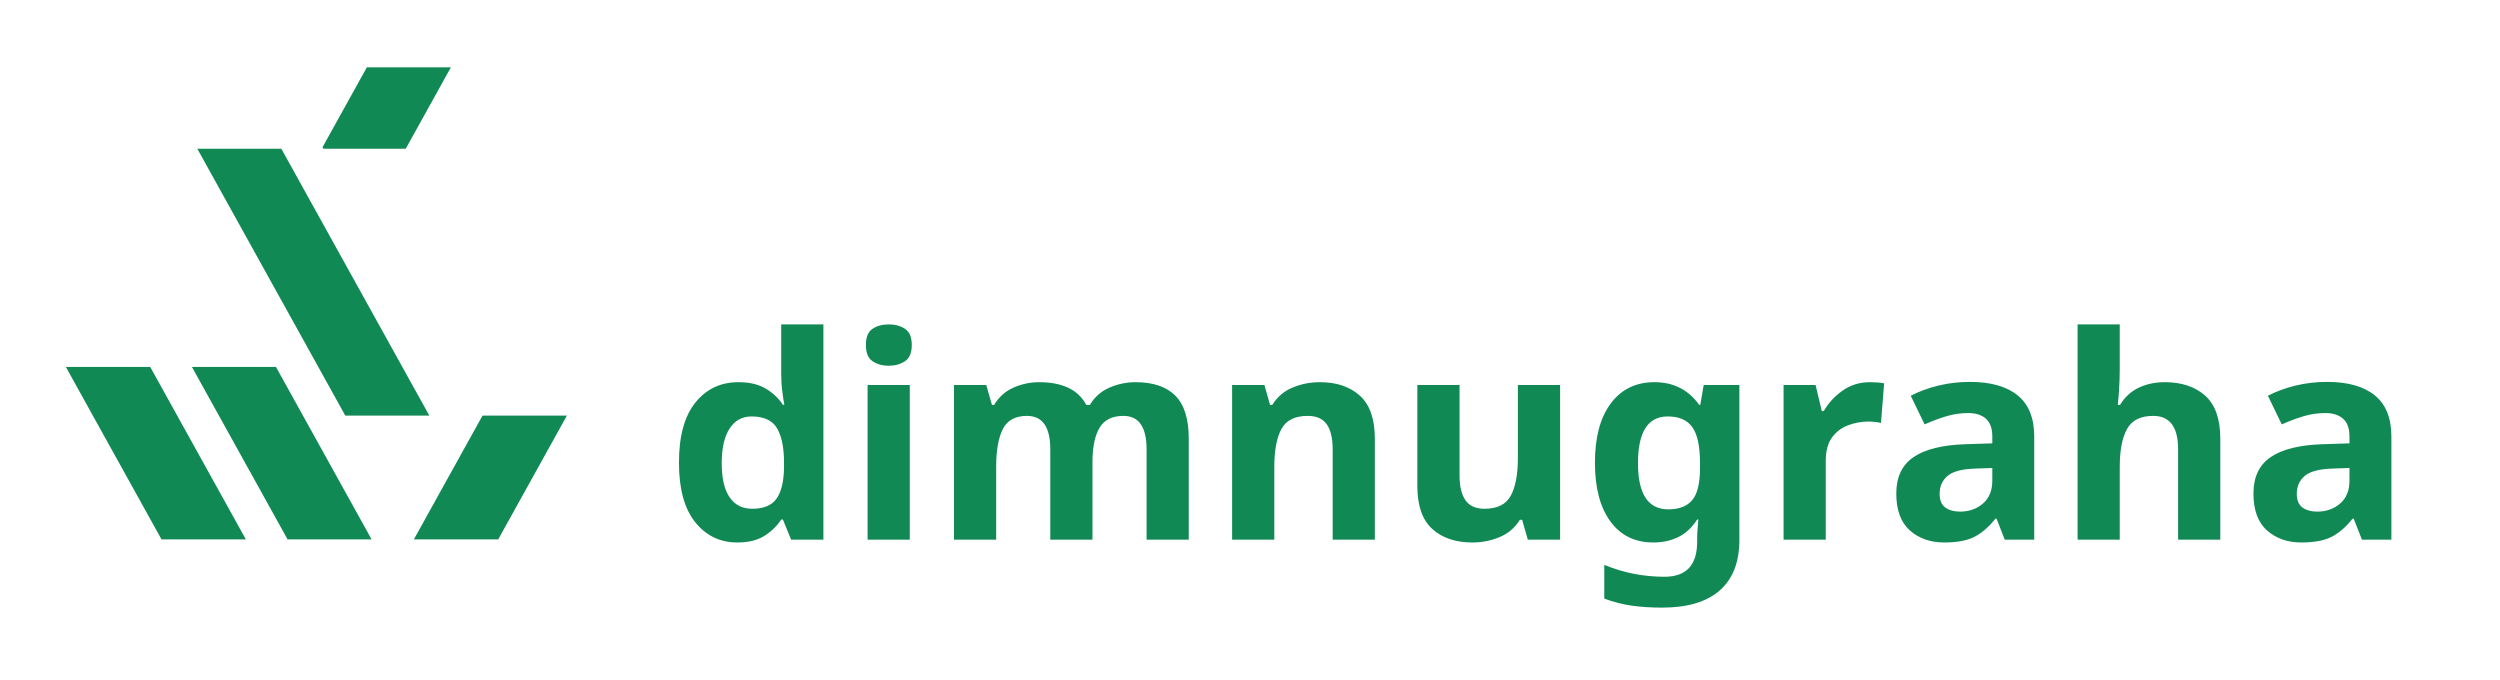
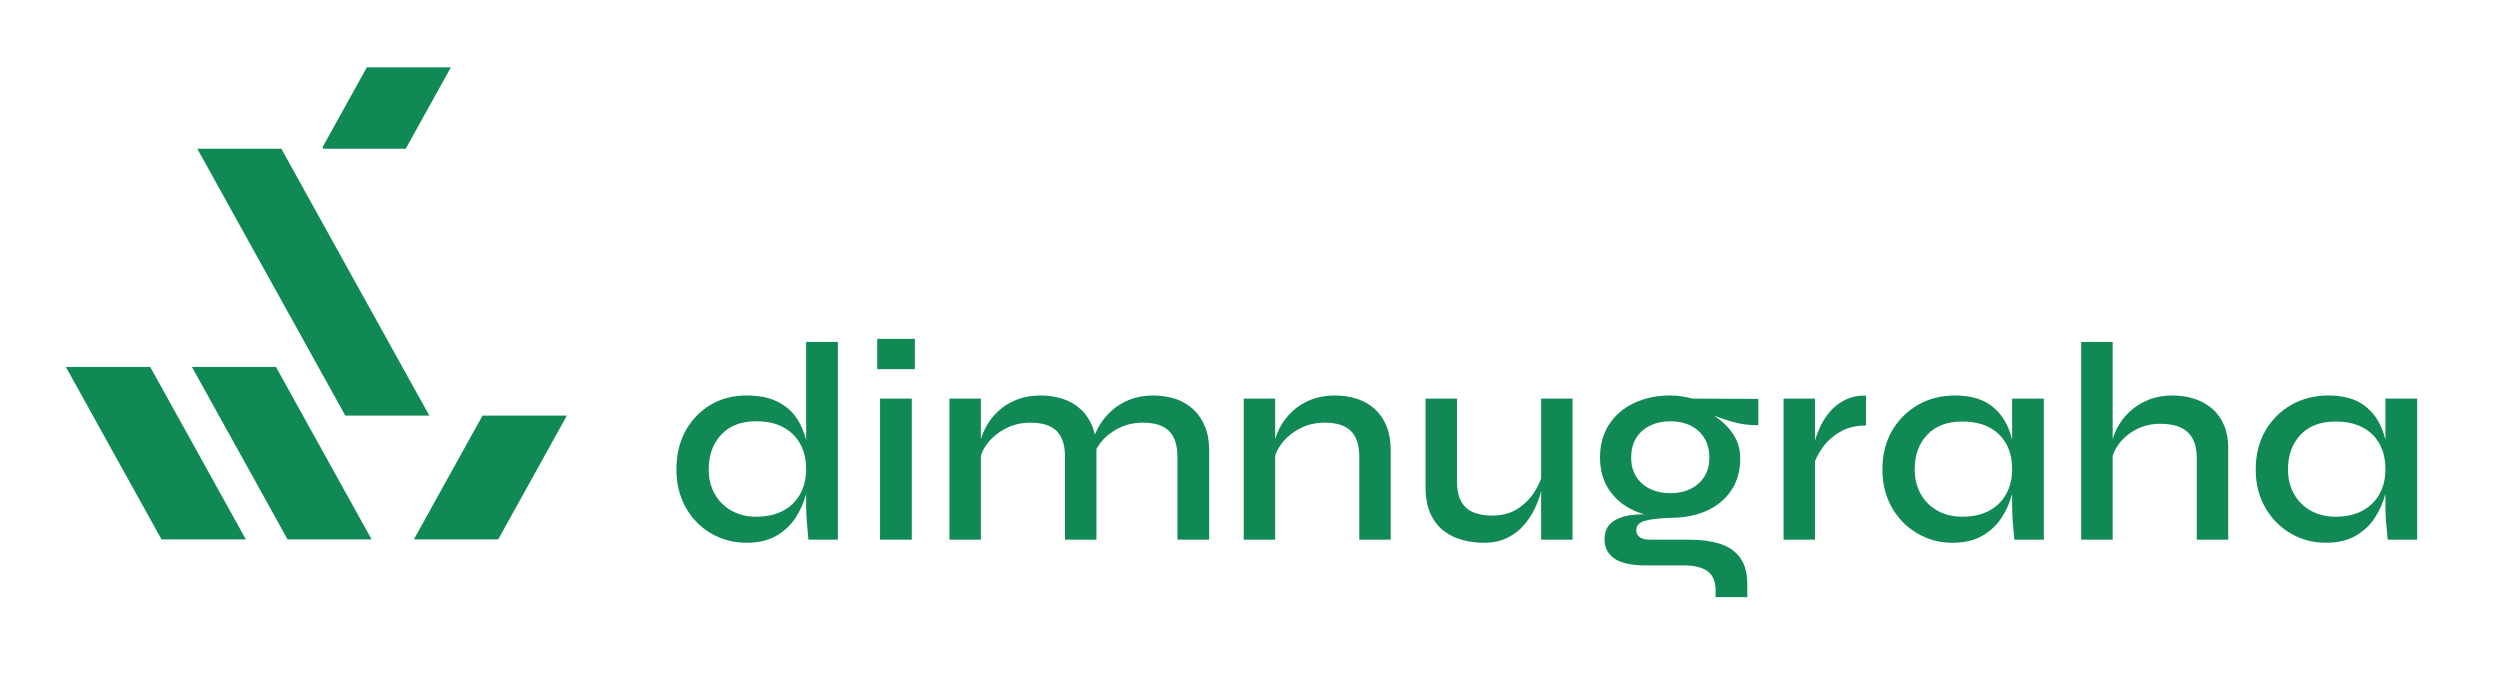
<svg xmlns="http://www.w3.org/2000/svg" id="Layer_1" data-name="Layer 1" viewBox="0 0 2648 720">
  <defs>
    <style>
      .cls-1 {
+         fill: #118955;
        stroke-width: 0px;
-       }
- 
-       .cls-1, .cls-2 {
-         fill: #118955;
-       }
- 
-       .cls-2 {
-         font-family: Syne-SemiBold, Syne;
-         font-size: 300px;
-         font-weight: 600;
      }
    </style>
  </defs>
  <g>
    <polygon class="cls-1" points="260.41 571.3 171.05 571.3 141.16 517.4 98.32 440.17 89.03 423.4 69.77 388.67 159.12 388.67 178.38 423.4 185.84 436.84 187.68 440.17 230.34 517.09 260.41 571.3" />
    <polygon class="cls-1" points="600.46 440.17 549.85 531.43 527.74 571.3 438.44 571.3 438.41 571.25 482.91 491 505.17 450.87 511.1 440.17 600.46 440.17" />
    <polygon class="cls-1" points="477.58 71.3 429.76 157.53 342.49 157.53 341.61 155.96 388.56 71.3 477.58 71.3" />
    <polygon class="cls-1" points="454.72 440.17 365.71 440.17 356.41 423.4 337.15 388.67 319.36 356.58 274.85 276.33 208.97 157.53 297.98 157.53 319.36 196.08 319.36 196.09 363.86 276.34 426.16 388.67 445.43 423.4 454.72 440.17" />
    <polygon class="cls-1" points="393.59 571.3 304.58 571.3 252.43 477.27 231.85 440.17 222.55 423.4 207.92 397.02 203.29 388.67 292.31 388.67 296.94 397.02 311.56 423.4 320.86 440.17 393.59 571.3" />
  </g>
-   <text class="cls-2" transform="translate(705.65 571.6)">
-     <tspan x="0" y="0">dimnugraha</tspan>
-   </text>
+   <g>
+     <path class="cls-1" d="M790.85,574.9c-13.8,0-26.35-3.3-37.65-9.9-11.3-6.6-20.25-15.75-26.85-27.45-6.6-11.7-9.9-25.15-9.9-40.35s3.25-29.25,9.75-40.95c6.5-11.7,15.3-20.85,26.4-27.45,11.1-6.6,23.85-9.9,38.25-9.9,12.6,0,23.2,2.05,31.8,6.15,8.6,4.1,15.4,9.7,20.4,16.8,5,7.1,8.65,15.35,10.95,24.75,2.3,9.4,3.45,19.6,3.45,30.6,0,8.2-1.2,16.85-3.6,25.95-2.4,9.1-6.15,17.55-11.25,25.35-5.1,7.8-11.9,14.15-20.4,19.05-8.5,4.9-18.95,7.35-31.35,7.35ZM801.05,547.3c11.2,0,20.75-2.15,28.65-6.45,7.9-4.3,13.9-10.25,18-17.85,4.1-7.6,6.15-16.2,6.15-25.8,0-10.6-2.1-19.65-6.3-27.15-4.2-7.5-10.2-13.35-18-17.55-7.8-4.2-17.3-6.3-28.5-6.3-16,0-28.4,4.75-37.2,14.25-8.8,9.5-13.2,21.75-13.2,36.75,0,9.8,2.15,18.5,6.45,26.1,4.3,7.6,10.25,13.5,17.85,17.7,7.6,4.2,16.3,6.3,26.1,6.3ZM853.85,362.2h33.6v209.4h-31.2c-.4-4.6-.9-10.3-1.5-17.1-.6-6.8-.9-12.9-.9-18.3v-174Z" />
+     <path class="cls-1" d="M969.05,358.9v32.1h-39.9v-32.1h39.9ZM932.15,422.2h33.6v149.4h-33.6v-149.4Z" />
+     <path class="cls-1" d="M1005.65,422.2h33.3v149.4h-33.3v-149.4ZM1101.95,418.9c8.6,0,16.55,1.2,23.85,3.6,7.3,2.4,13.6,6.05,18.9,10.95,5.3,4.9,9.4,10.95,12.3,18.15,2.9,7.2,4.35,15.7,4.35,25.5v94.5h-33.3v-87.9c0-12.2-2.95-21.25-8.85-27.15-5.9-5.9-15.15-8.85-27.75-8.85-9.6,0-18.35,2.05-26.25,6.15-7.9,4.1-14.35,9.4-19.35,15.9-5,6.5-7.9,13.65-8.7,21.45l-.3-16.2c1-7.4,3.2-14.45,6.6-21.15,3.4-6.7,7.9-12.7,13.5-18,5.6-5.3,12.2-9.45,19.8-12.45,7.6-3,16-4.5,25.2-4.5ZM1221.05,418.9c8.8,0,16.8,1.2,24,3.6,7.2,2.4,13.45,6.05,18.75,10.95,5.3,4.9,9.45,10.95,12.45,18.15s4.5,15.7,4.5,25.5v94.5h-33.6v-87.9c0-12.2-2.95-21.25-8.85-27.15-5.9-5.9-15.15-8.85-27.75-8.85-9.6,0-18.35,2.05-26.25,6.15-7.9,4.1-14.3,9.4-19.2,15.9-4.9,6.5-7.75,13.65-8.55,21.45l-.6-16.8c1-7.2,3.3-14.15,6.9-20.85,3.6-6.7,8.2-12.65,13.8-17.85,5.6-5.2,12.15-9.3,19.65-12.3s15.75-4.5,24.75-4.5Z" />
+     <path class="cls-1" d="M1317.35,422.2h33.3v149.4h-33.3v-149.4ZM1413.65,418.9c8.6,0,16.55,1.2,23.85,3.6,7.3,2.4,13.6,6.05,18.9,10.95,5.3,4.9,9.4,10.95,12.3,18.15,2.9,7.2,4.35,15.7,4.35,25.5v94.5h-33.3v-87.9c0-12.2-2.95-21.25-8.85-27.15-5.9-5.9-15.15-8.85-27.75-8.85-9.6,0-18.35,2.05-26.25,6.15-7.9,4.1-14.35,9.4-19.35,15.9-5,6.5-7.9,13.65-8.7,21.45l-.3-16.2c1-7.4,3.2-14.45,6.6-21.15,3.4-6.7,7.9-12.7,13.5-18,5.6-5.3,12.2-9.45,19.8-12.45,7.6-3,16-4.5,25.2-4.5Z" />
+     <path class="cls-1" d="M1634.15,500.5l.3,9.6c-.4,2.6-1.25,6.5-2.55,11.7-1.3,5.2-3.4,10.85-6.3,16.95-2.9,6.1-6.7,11.9-11.4,17.4-4.7,5.5-10.55,10-17.55,13.5-7,3.5-15.5,5.25-25.5,5.25-7.2,0-14.45-.95-21.75-2.85-7.3-1.9-13.9-5.05-19.8-9.45-5.9-4.4-10.65-10.4-14.25-18-3.6-7.6-5.4-17.2-5.4-28.8v-93.6h33.3v87.3c0,9.4,1.55,16.75,4.65,22.05,3.1,5.3,7.45,9.05,13.05,11.25,5.6,2.2,12.1,3.3,19.5,3.3,10.6,0,19.6-2.4,27-7.2,7.4-4.8,13.35-10.75,17.85-17.85,4.5-7.1,7.45-13.95,8.85-20.55ZM1665.65,571.6h-33.3v-149.4h33.3v149.4Z" />
+     <path class="cls-1" d="M1769.15,548.5c-14,0-26.65-2.5-37.95-7.5-11.3-5-20.2-12.3-26.7-21.9-6.5-9.6-9.75-21.1-9.75-34.5s3.15-25,9.45-34.8c6.3-9.8,15.1-17.4,26.4-22.8,11.3-5.4,24.15-8.1,38.55-8.1,4.2,0,8.25.3,12.15.9,3.9.6,7.65,1.4,11.25,2.4l69.9.3v27.9c-9.6.2-19.25-1.15-28.95-4.05-9.7-2.9-18.25-5.95-25.65-9.15l-.9-1.8c6.8,3.4,12.95,7.55,18.45,12.45,5.5,4.9,9.85,10.45,13.05,16.65,3.2,6.2,4.8,13.2,4.8,21,0,13.2-3.15,24.5-9.45,33.9-6.3,9.4-15,16.6-26.1,21.6-11.1,5-23.95,7.5-38.55,7.5ZM1817.15,632.5v-6.9c0-9.8-2.9-16.7-8.7-20.7-5.8-4-13.9-6-24.3-6h-40.5c-8,0-14.85-.65-20.55-1.95-5.7-1.3-10.25-3.2-13.65-5.7-3.4-2.5-5.9-5.4-7.5-8.7-1.6-3.3-2.4-6.95-2.4-10.95,0-8,2.45-14,7.35-18,4.9-4,11.4-6.6,19.5-7.8,8.1-1.2,16.65-1.4,25.65-.6l17.1,3.3c-11.8.4-20.75,1.45-26.85,3.15-6.1,1.7-9.15,5.05-9.15,10.05,0,3,1.2,5.4,3.6,7.2,2.4,1.8,5.8,2.7,10.2,2.7h42.6c12.2,0,22.9,1.45,32.1,4.35,9.2,2.9,16.35,7.8,21.45,14.7,5.1,6.9,7.65,16.35,7.65,28.35v13.5h-33.6ZM1769.15,522.4c8,0,15.1-1.5,21.3-4.5,6.2-3,11.1-7.3,14.7-12.9,3.6-5.6,5.4-12.4,5.4-20.4s-1.8-14.9-5.4-20.7c-3.6-5.8-8.5-10.2-14.7-13.2-6.2-3-13.3-4.5-21.3-4.5s-14.85,1.5-21.15,4.5-11.25,7.35-14.85,13.05c-3.6,5.7-5.4,12.65-5.4,20.85s1.8,14.8,5.4,20.4c3.6,5.6,8.5,9.9,14.7,12.9,6.2,3,13.3,4.5,21.3,4.5Z" />
+     <path class="cls-1" d="M1889.14,422.2h33.3v149.4h-33.3v-149.4ZM1976.44,450.7c-10.8,0-20.05,2.3-27.75,6.9-7.7,4.6-13.85,10.2-18.45,16.8-4.6,6.6-7.8,13-9.6,19.2l-.3-16.8c.2-2.2.9-5.55,2.1-10.05,1.2-4.5,3.05-9.45,5.55-14.85,2.5-5.4,5.9-10.65,10.2-15.75,4.3-5.1,9.6-9.25,15.9-12.45,6.3-3.2,13.75-4.8,22.35-4.8v31.8Z" />
+     <path class="cls-1" d="M2068.24,574.9c-13.6,0-26.05-3.3-37.35-9.9-11.3-6.6-20.3-15.75-27-27.45-6.7-11.7-10.05-25.15-10.05-40.35s3.4-29.25,10.2-40.95c6.8-11.7,16-20.85,27.6-27.45,11.6-6.6,24.6-9.9,39-9.9,16,0,28.7,3.5,38.1,10.5,9.4,7,16.1,16.4,20.1,28.2,4,11.8,6,25,6,39.6,0,8.2-1.2,16.85-3.6,25.95-2.4,9.1-6.15,17.55-11.25,25.35-5.1,7.8-11.9,14.15-20.4,19.05-8.5,4.9-18.95,7.35-31.35,7.35ZM2078.44,547.3c11.2,0,20.75-2.15,28.65-6.45,7.9-4.3,13.9-10.25,18-17.85,4.1-7.6,6.15-16.2,6.15-25.8,0-10.6-2.1-19.65-6.3-27.15-4.2-7.5-10.2-13.3-18-17.4-7.8-4.1-17.3-6.15-28.5-6.15-16,0-28.4,4.7-37.2,14.1-8.8,9.4-13.2,21.6-13.2,36.6,0,9.8,2.15,18.5,6.45,26.1,4.3,7.6,10.25,13.5,17.85,17.7,7.6,4.2,16.3,6.3,26.1,6.3ZM2131.24,422.2h33.6v149.4h-31.2c-.8-7.6-1.4-14.15-1.8-19.65-.4-5.5-.6-10.75-.6-15.75v-114Z" />
+     <path class="cls-1" d="M2204.44,571.6v-209.4h33.3v209.4h-33.3ZM2326.84,571.6v-86.4c0-8-1.35-14.65-4.05-19.95-2.7-5.3-6.85-9.35-12.45-12.15-5.6-2.8-13-4.2-22.2-4.2s-17.6,1.95-25.2,5.85c-7.6,3.9-13.8,9.05-18.6,15.45-4.8,6.4-7.6,13.5-8.4,21.3l-.3-16.8c1-7.2,3.2-14.15,6.6-20.85,3.4-6.7,7.9-12.65,13.5-17.85,5.6-5.2,12.2-9.35,19.8-12.45,7.6-3.1,16-4.65,25.2-4.65,8.6,0,16.55,1.2,23.85,3.6,7.3,2.4,13.6,5.95,18.9,10.65,5.3,4.7,9.4,10.5,12.3,17.4,2.9,6.9,4.35,14.85,4.35,23.85v97.2h-33.3Z" />
+     <path class="cls-1" d="M2463.64,574.9c-13.6,0-26.05-3.3-37.35-9.9-11.3-6.6-20.3-15.75-27-27.45-6.7-11.7-10.05-25.15-10.05-40.35s3.4-29.25,10.2-40.95c6.8-11.7,16-20.85,27.6-27.45,11.6-6.6,24.6-9.9,39-9.9,16,0,28.7,3.5,38.1,10.5,9.4,7,16.1,16.4,20.1,28.2,4,11.8,6,25,6,39.6,0,8.2-1.2,16.85-3.6,25.95-2.4,9.1-6.15,17.55-11.25,25.35-5.1,7.8-11.9,14.15-20.4,19.05-8.5,4.9-18.95,7.35-31.35,7.35ZM2473.84,547.3c11.2,0,20.75-2.15,28.65-6.45,7.9-4.3,13.9-10.25,18-17.85,4.1-7.6,6.15-16.2,6.15-25.8,0-10.6-2.1-19.65-6.3-27.15-4.2-7.5-10.2-13.3-18-17.4-7.8-4.1-17.3-6.15-28.5-6.15-16,0-28.4,4.7-37.2,14.1-8.8,9.4-13.2,21.6-13.2,36.6,0,9.8,2.15,18.5,6.45,26.1,4.3,7.6,10.25,13.5,17.85,17.7,7.6,4.2,16.3,6.3,26.1,6.3ZM2526.64,422.2h33.6v149.4h-31.2c-.8-7.6-1.4-14.15-1.8-19.65-.4-5.5-.6-10.75-.6-15.75v-114Z" />
+   </g>
</svg>
